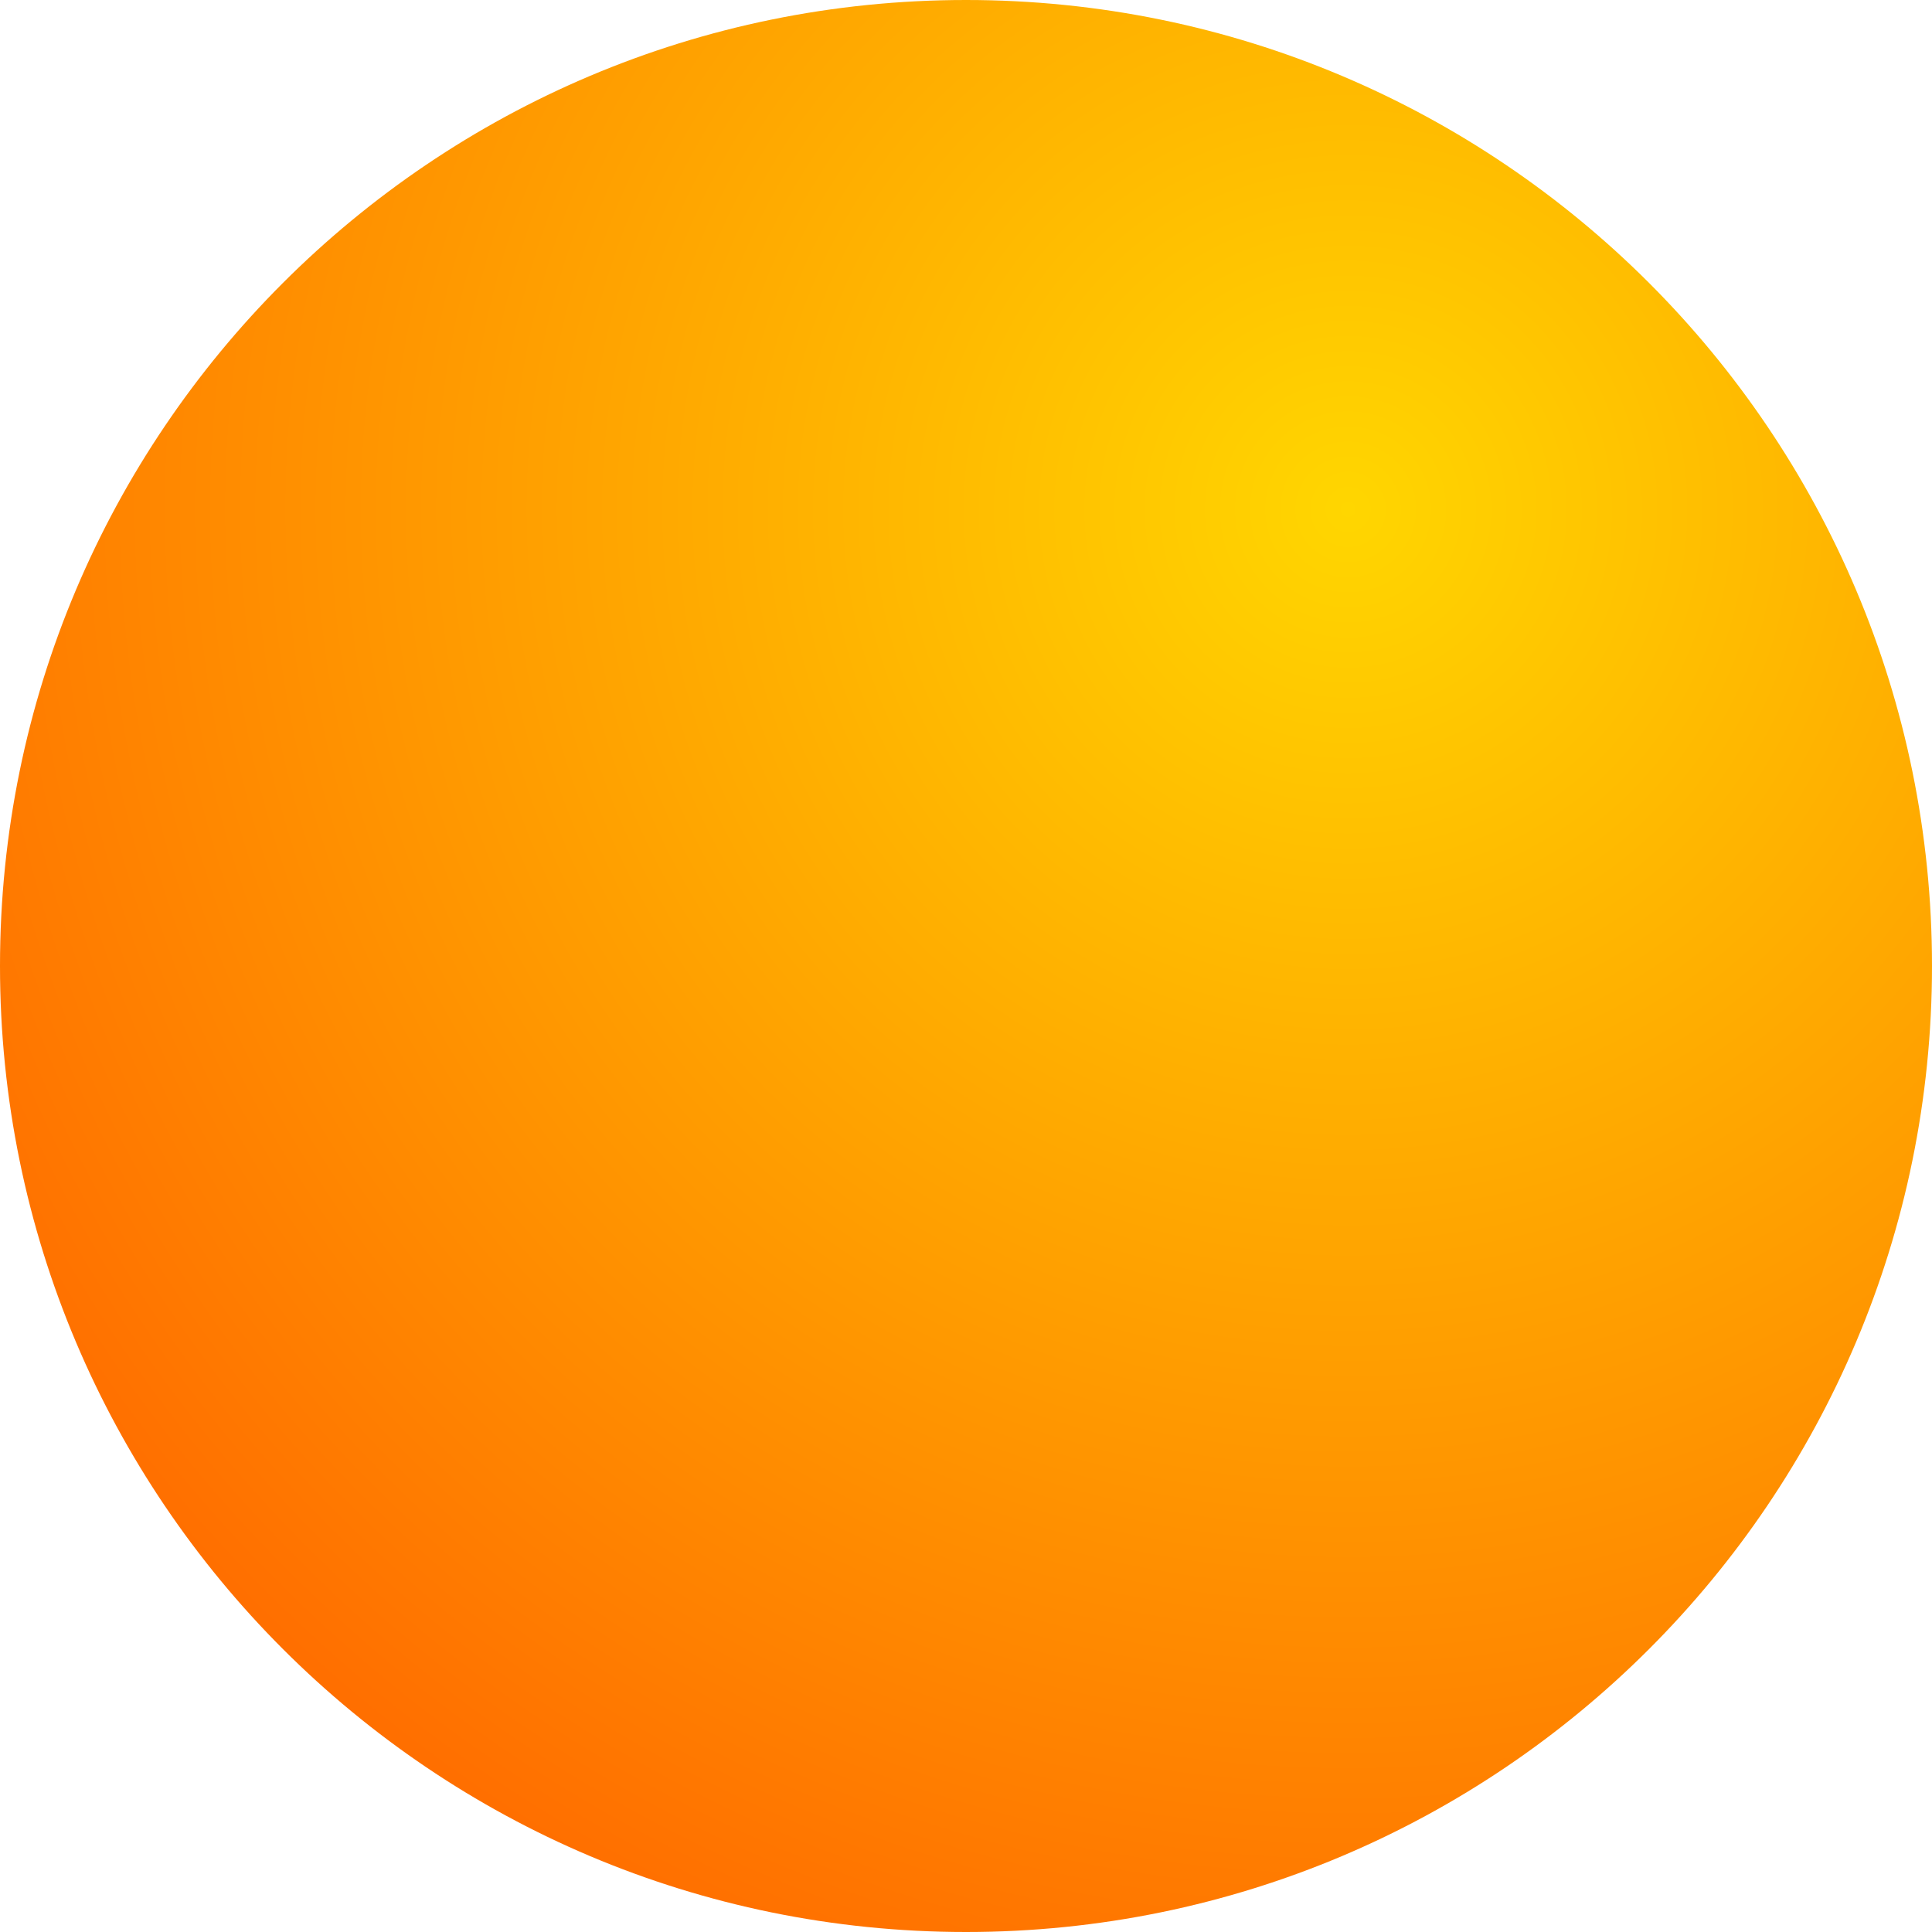
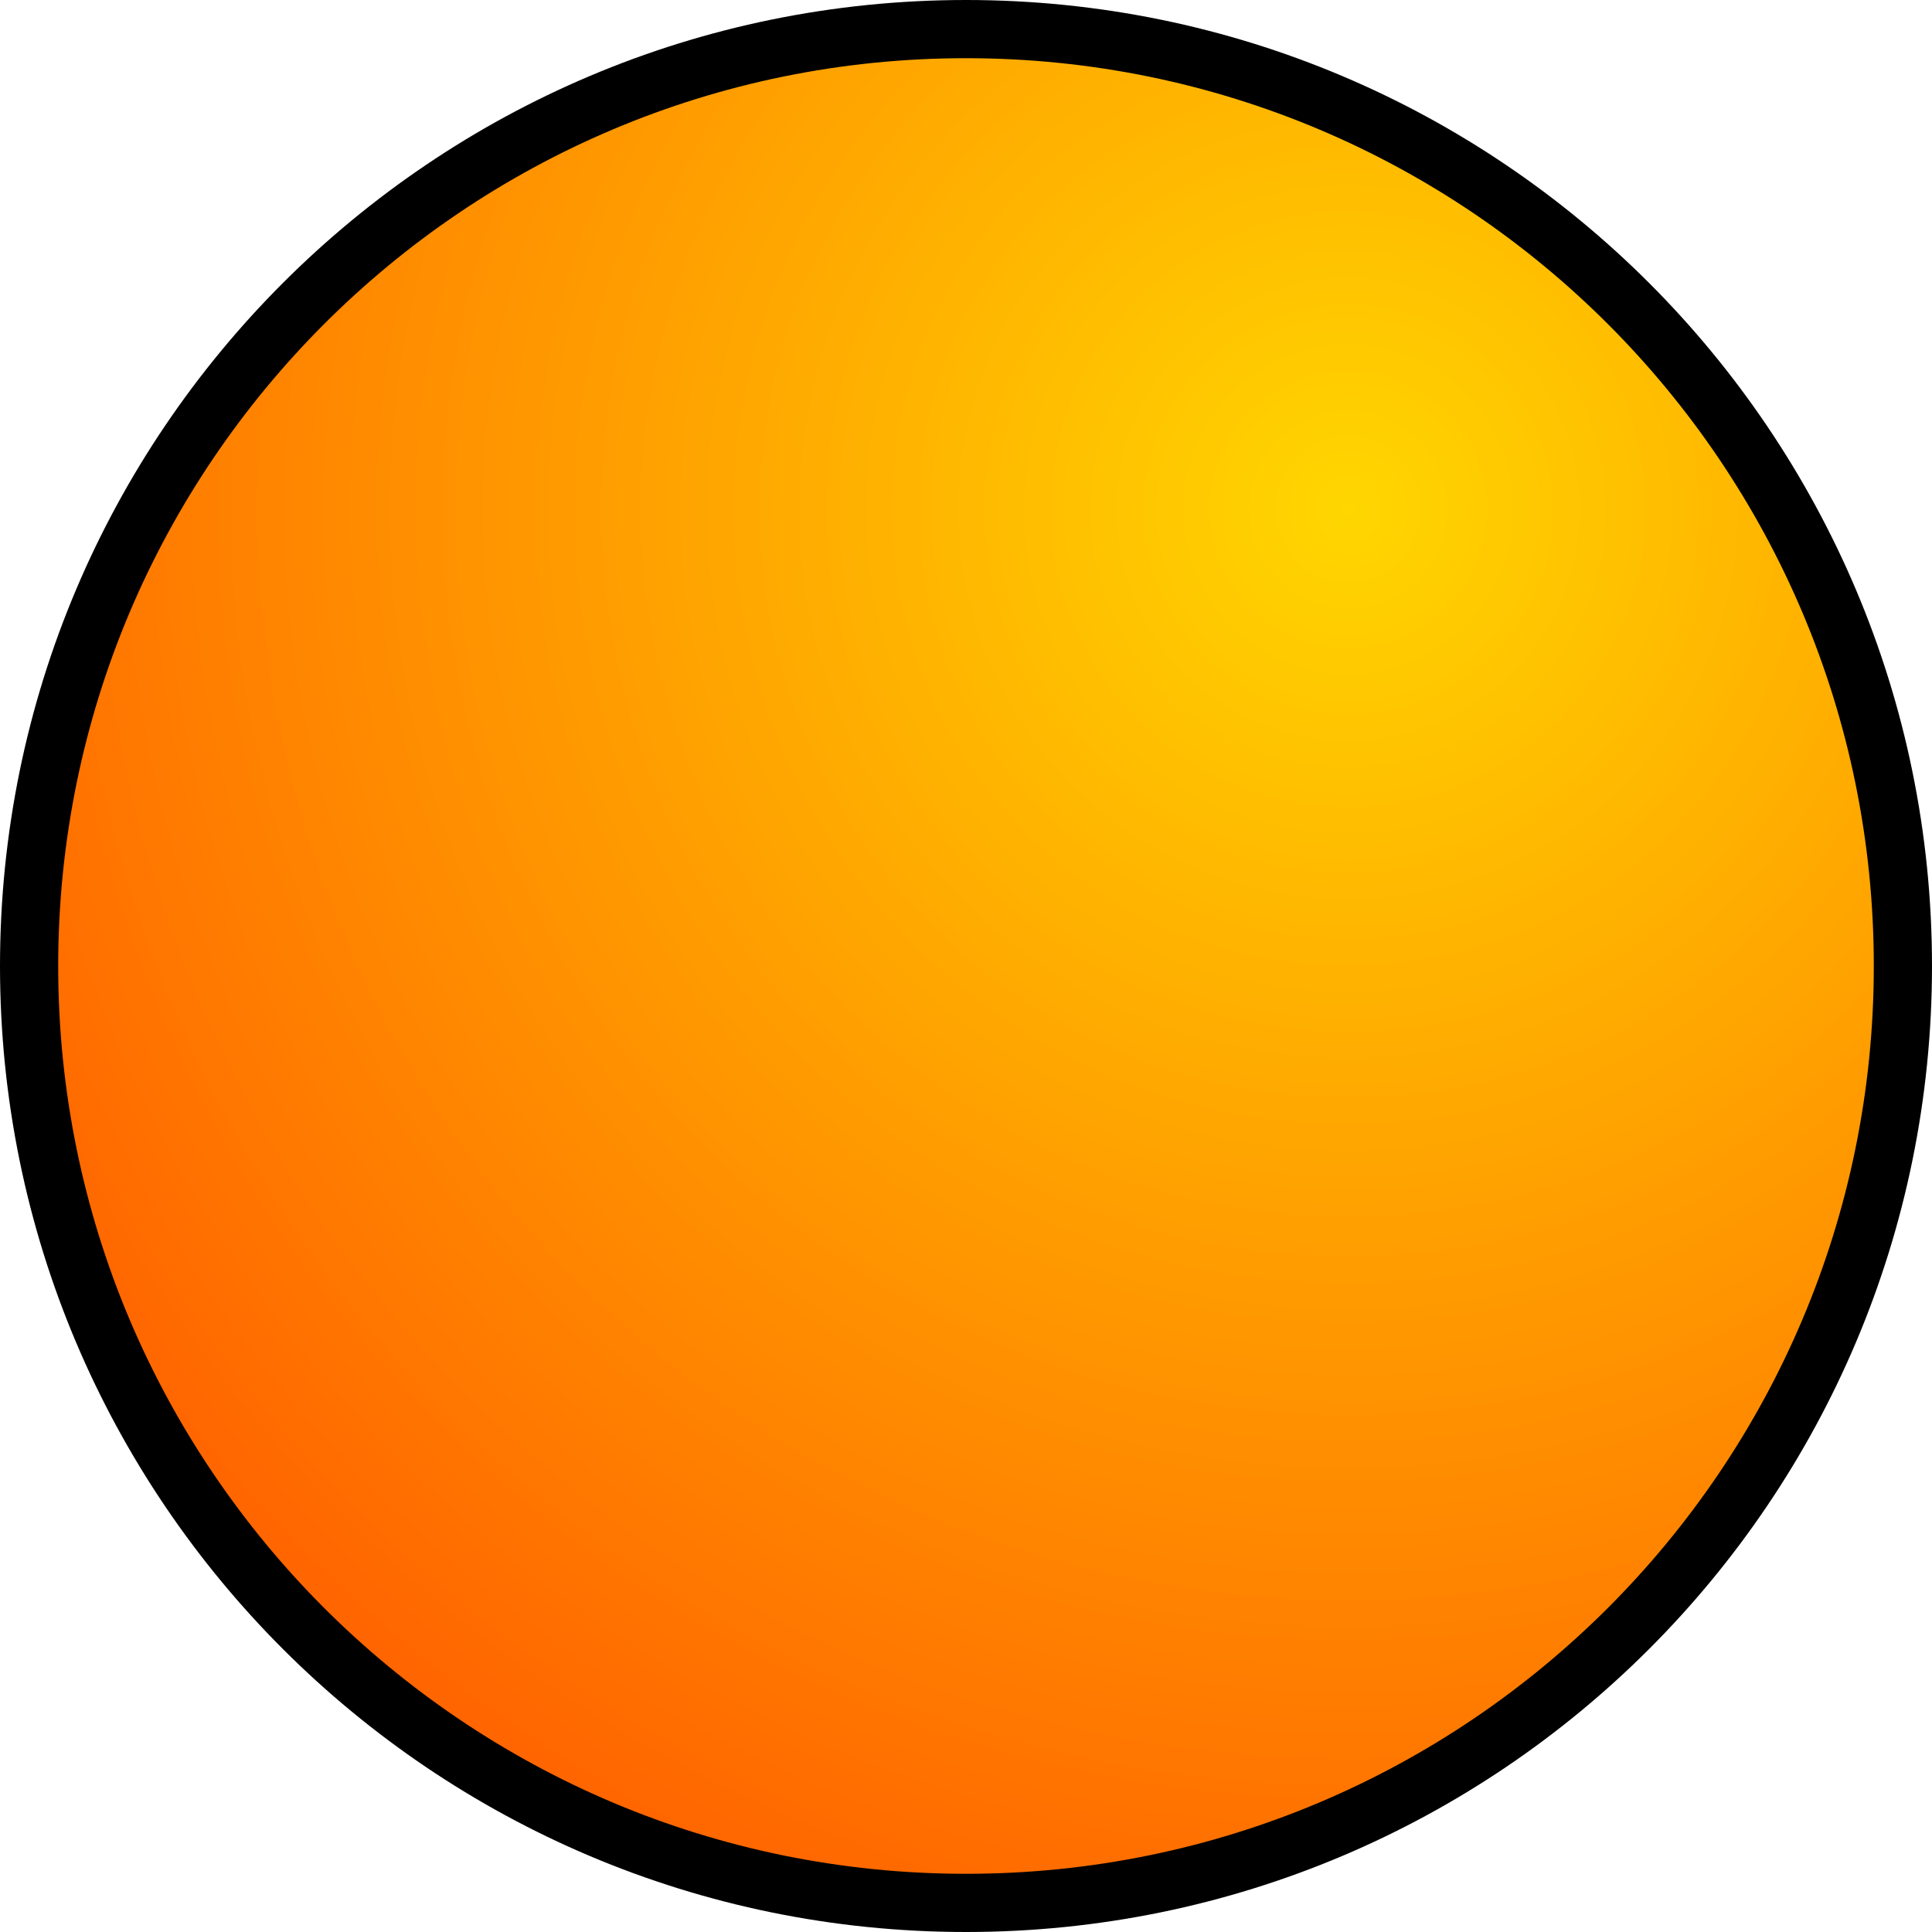
<svg xmlns="http://www.w3.org/2000/svg" width="166" height="166" viewBox="0 0 166 166" fill="none">
-   <path d="M166 83C166 128.84 128.84 166 83 166C37.16 166 0 128.84 0 83C0 37.16 37.16 0 83 0C128.84 0 166 37.16 166 83Z" fill="url(#paint0_radial_1196_763)" />
+   <path d="M163.5 83C163.5 127.459 127.459 163.5 83 163.5C38.541 163.5 2.5 127.459 2.5 83C2.5 38.541 38.541 2.5 83 2.5C127.459 2.5 163.5 38.541 163.5 83Z" fill="url(#paint0_radial_1246_605)" stroke="black" stroke-width="5" />
  <defs>
-     <radialGradient id="paint0_radial_1196_763" cx="0" cy="0" r="1" gradientUnits="userSpaceOnUse" gradientTransform="translate(116.402 42.9171) rotate(127.112) scale(141.334)">
+     <radialGradient id="paint0_radial_1246_605" cx="0" cy="0" r="1" gradientUnits="userSpaceOnUse" gradientTransform="translate(116.402 42.9171) rotate(127.112) scale(141.334)">
      <stop stop-color="#FFD600" />
-       <stop offset="1" stop-color="#FF6B00" />
+       <stop offset="1" stop-color="#FF5C00" />
    </radialGradient>
  </defs>
</svg>
